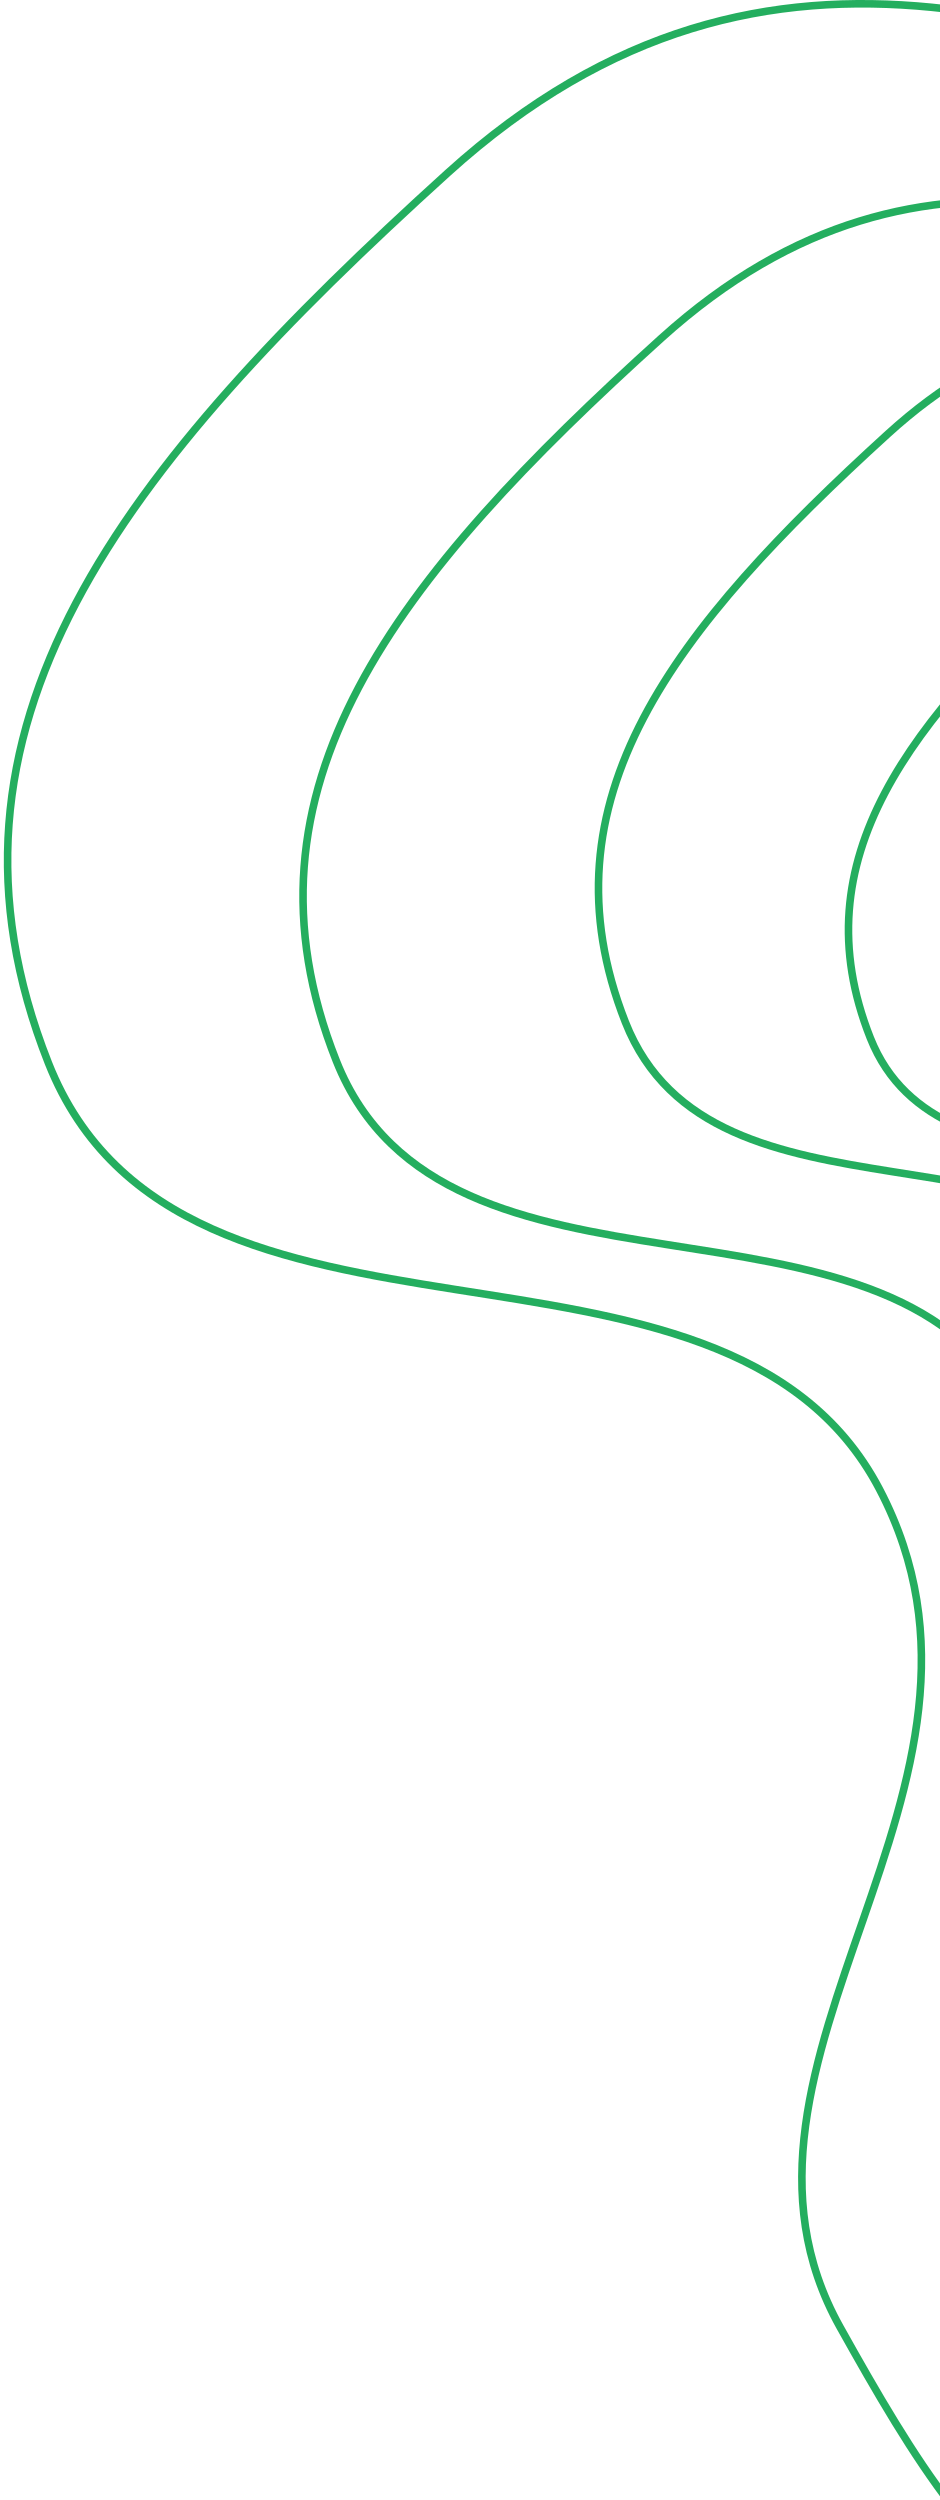
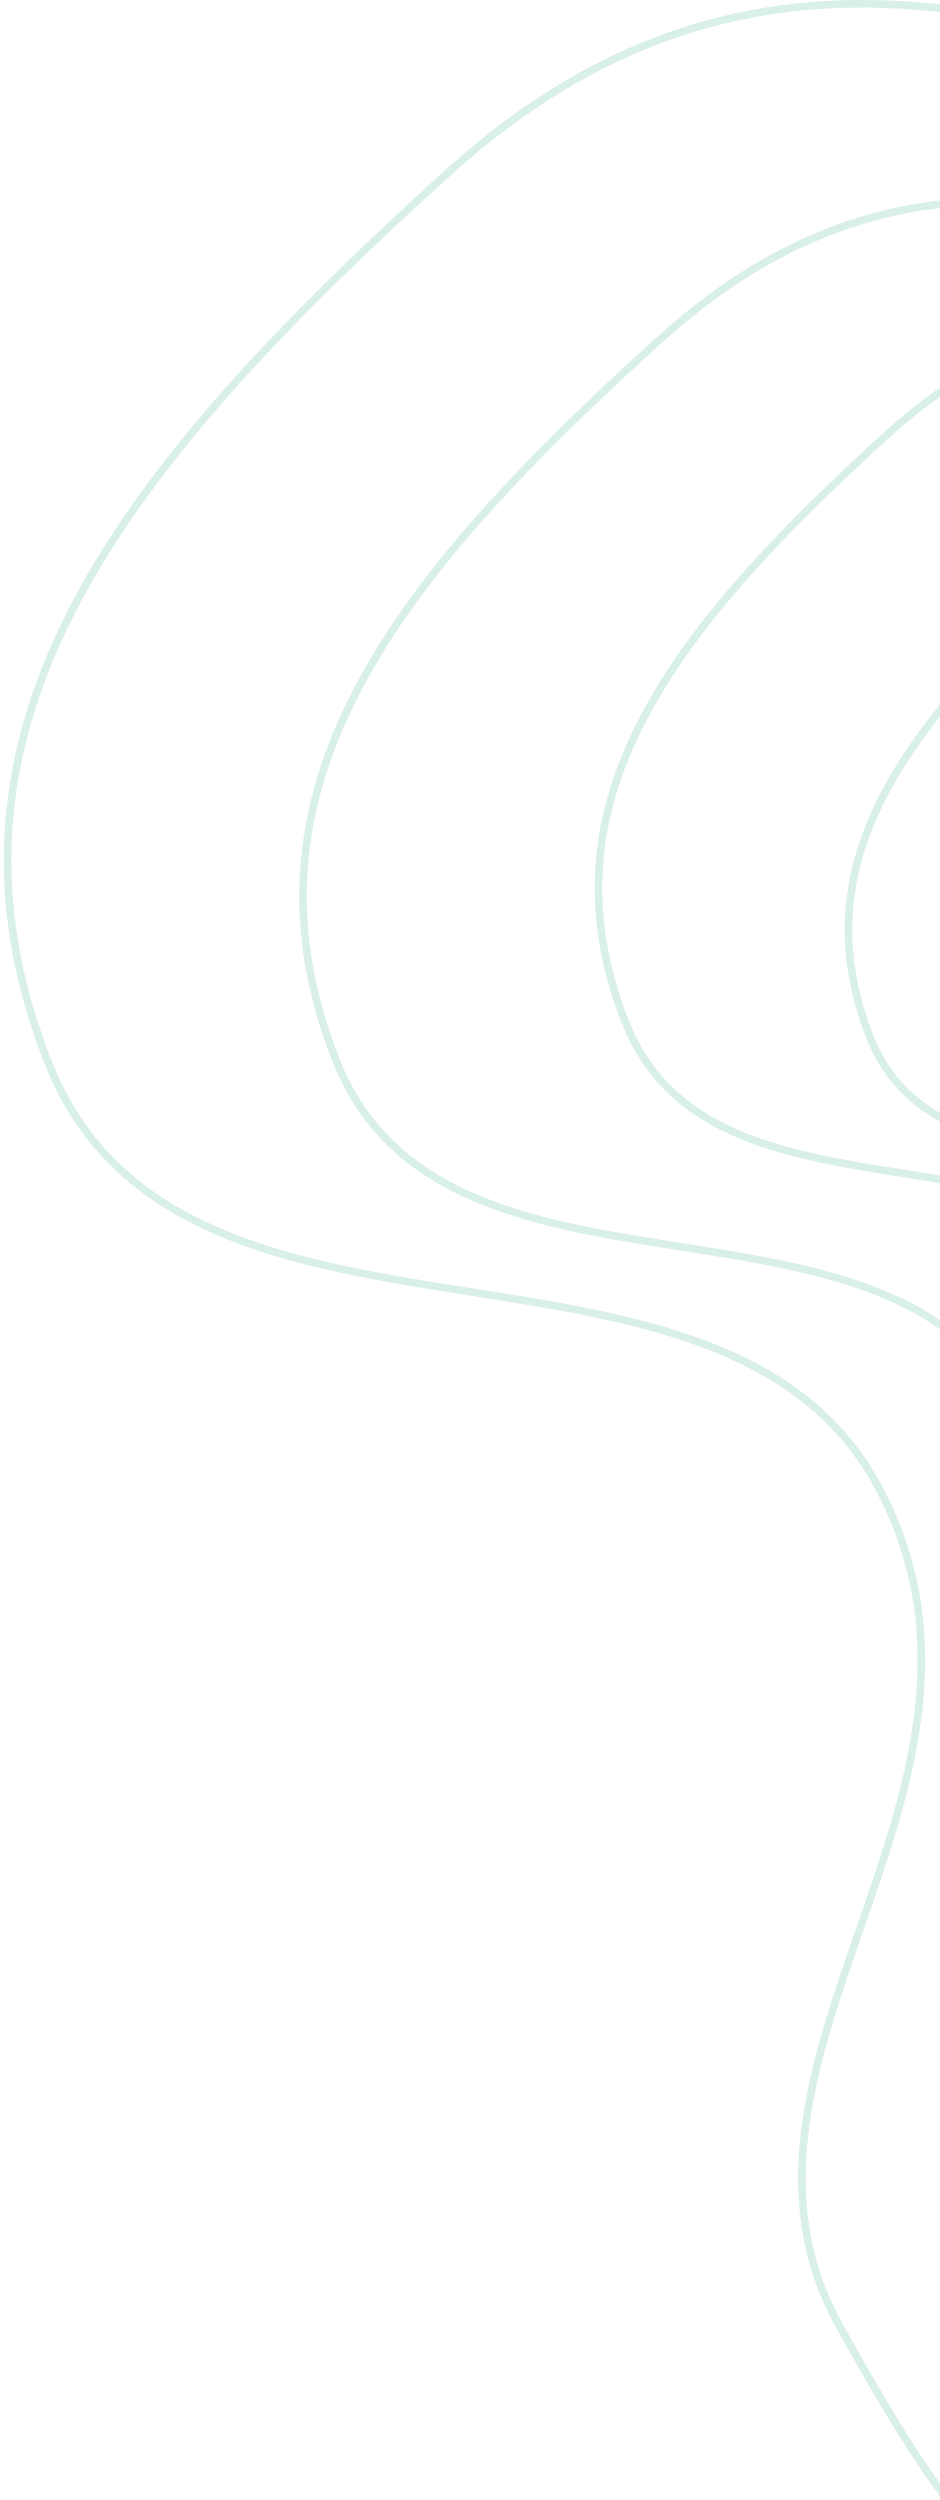
<svg xmlns="http://www.w3.org/2000/svg" width="124" height="330">
-   <g fill="none" fill-rule="evenodd" stroke="#24ae5f">
+   <g fill="none" fill-rule="evenodd" stroke="RGBA(178,227,204, .5)">
    <path d="M185.248 17.983c-40.947-12.815-83.05-34.188-126.155 4.85C15.99 61.874-11.11 96.07 6.39 140.318c17.5 44.247 88.934 16.687 109.69 56.234 20.755 39.547-24.85 75.438-5.188 110.635 19.661 35.196 34.779 57.753 97.963 35.374 63.185-22.378 57.359-79.32 105.408-112.665 48.048-33.344 100.034-83.262 28.692-172.334-71.342-89.072-116.76-26.764-157.706-39.578z" />
    <path d="M190.037 40.695c-33.343-10.405-67.629-27.759-102.73 3.94-35.101 31.697-57.17 59.464-42.918 95.392 14.25 35.927 72.42 13.55 89.322 45.66s-20.235 61.253-4.224 89.831c16.01 28.578 28.321 46.894 79.774 28.723 51.452-18.17 46.708-64.405 85.835-91.48 39.128-27.074 81.46-67.606 23.365-139.93-58.096-72.323-95.08-21.73-128.424-32.136z" />
    <path d="M200.203 54.055c-26.936-8.47-54.632-22.596-82.988 3.207-28.355 25.803-46.182 48.407-34.67 77.653 11.512 29.246 58.503 11.03 72.157 37.169 13.653 26.139-16.347 49.862-3.413 73.126 12.934 23.263 22.878 38.173 64.443 23.381 41.564-14.791 37.732-52.428 69.34-74.468 31.607-22.04 65.804-55.034 18.874-113.907-46.93-58.874-76.807-17.69-103.743-26.16z" />
    <path d="M210.233 71.814c-21.831-6.827-44.279-18.214-67.26 2.585-22.982 20.798-37.43 39.017-28.1 62.59 9.33 23.574 47.416 8.89 58.482 29.96 11.066 21.069-13.248 40.19-2.766 58.942 10.482 18.751 18.543 30.769 52.23 18.846 33.687-11.922 30.581-42.259 56.198-60.024 25.618-17.764 53.334-44.359 15.298-91.813-38.037-47.454-62.251-14.259-84.082-21.086z" />
  </g>
</svg>
